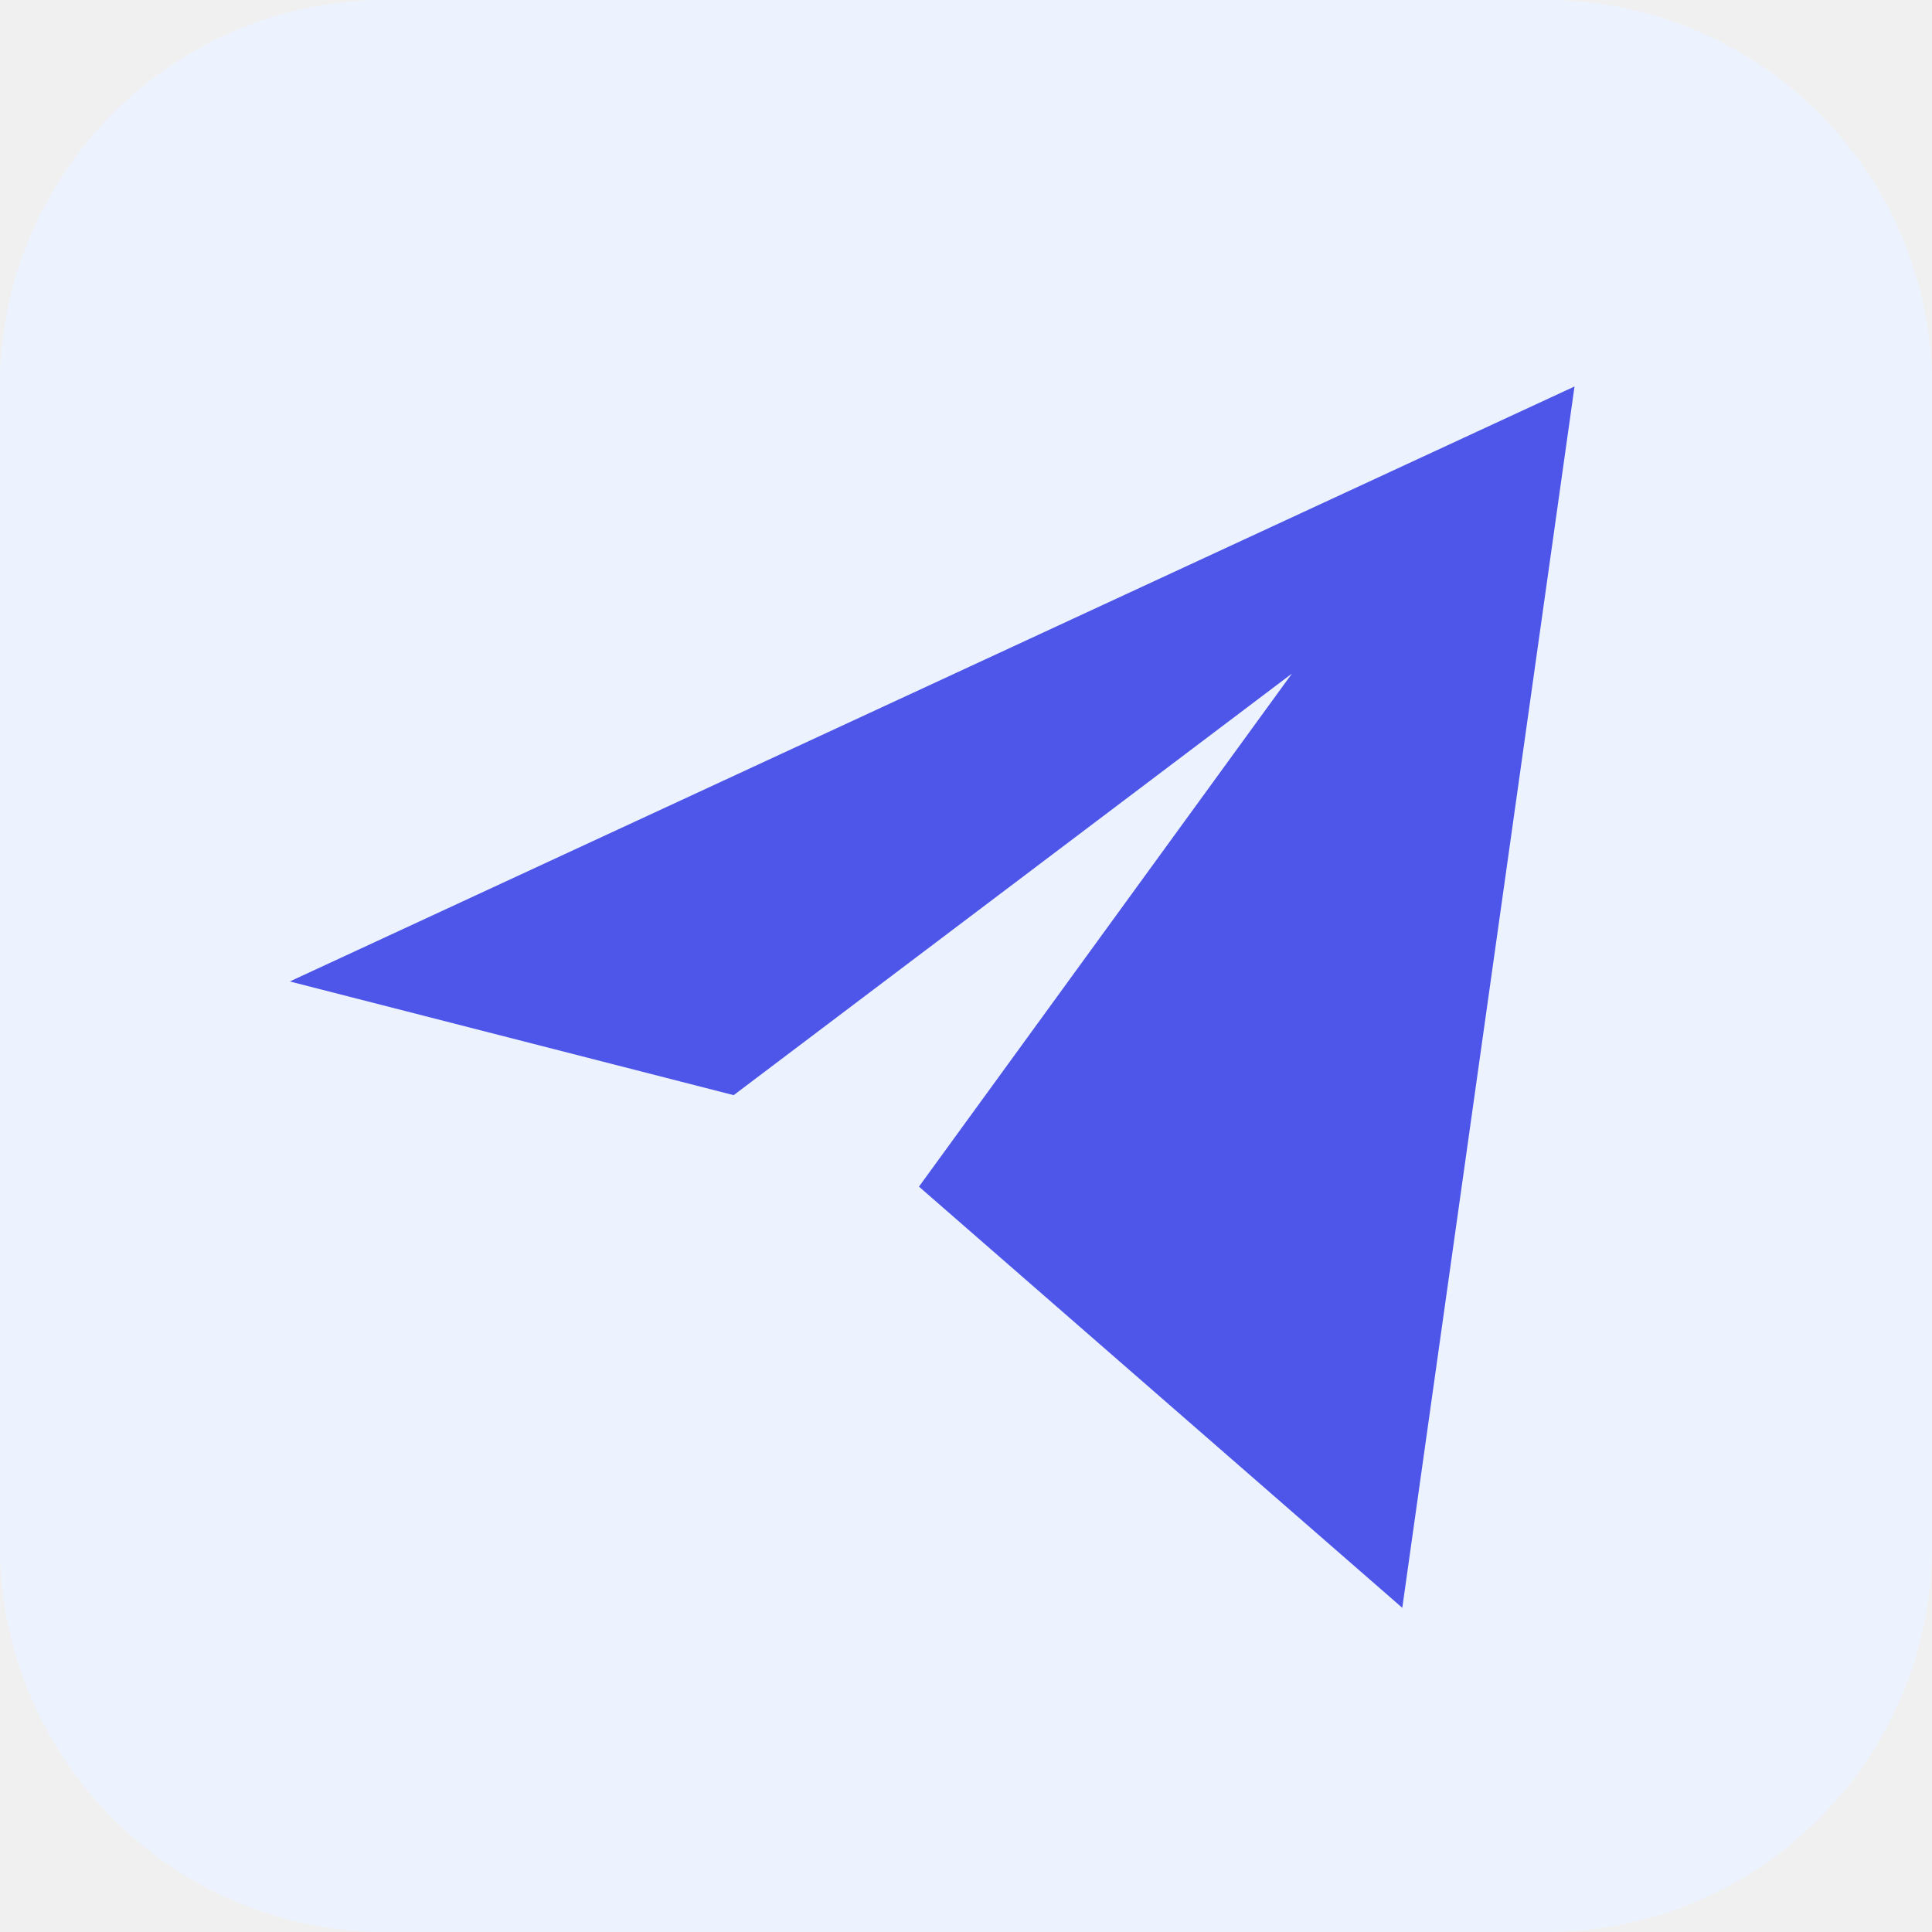
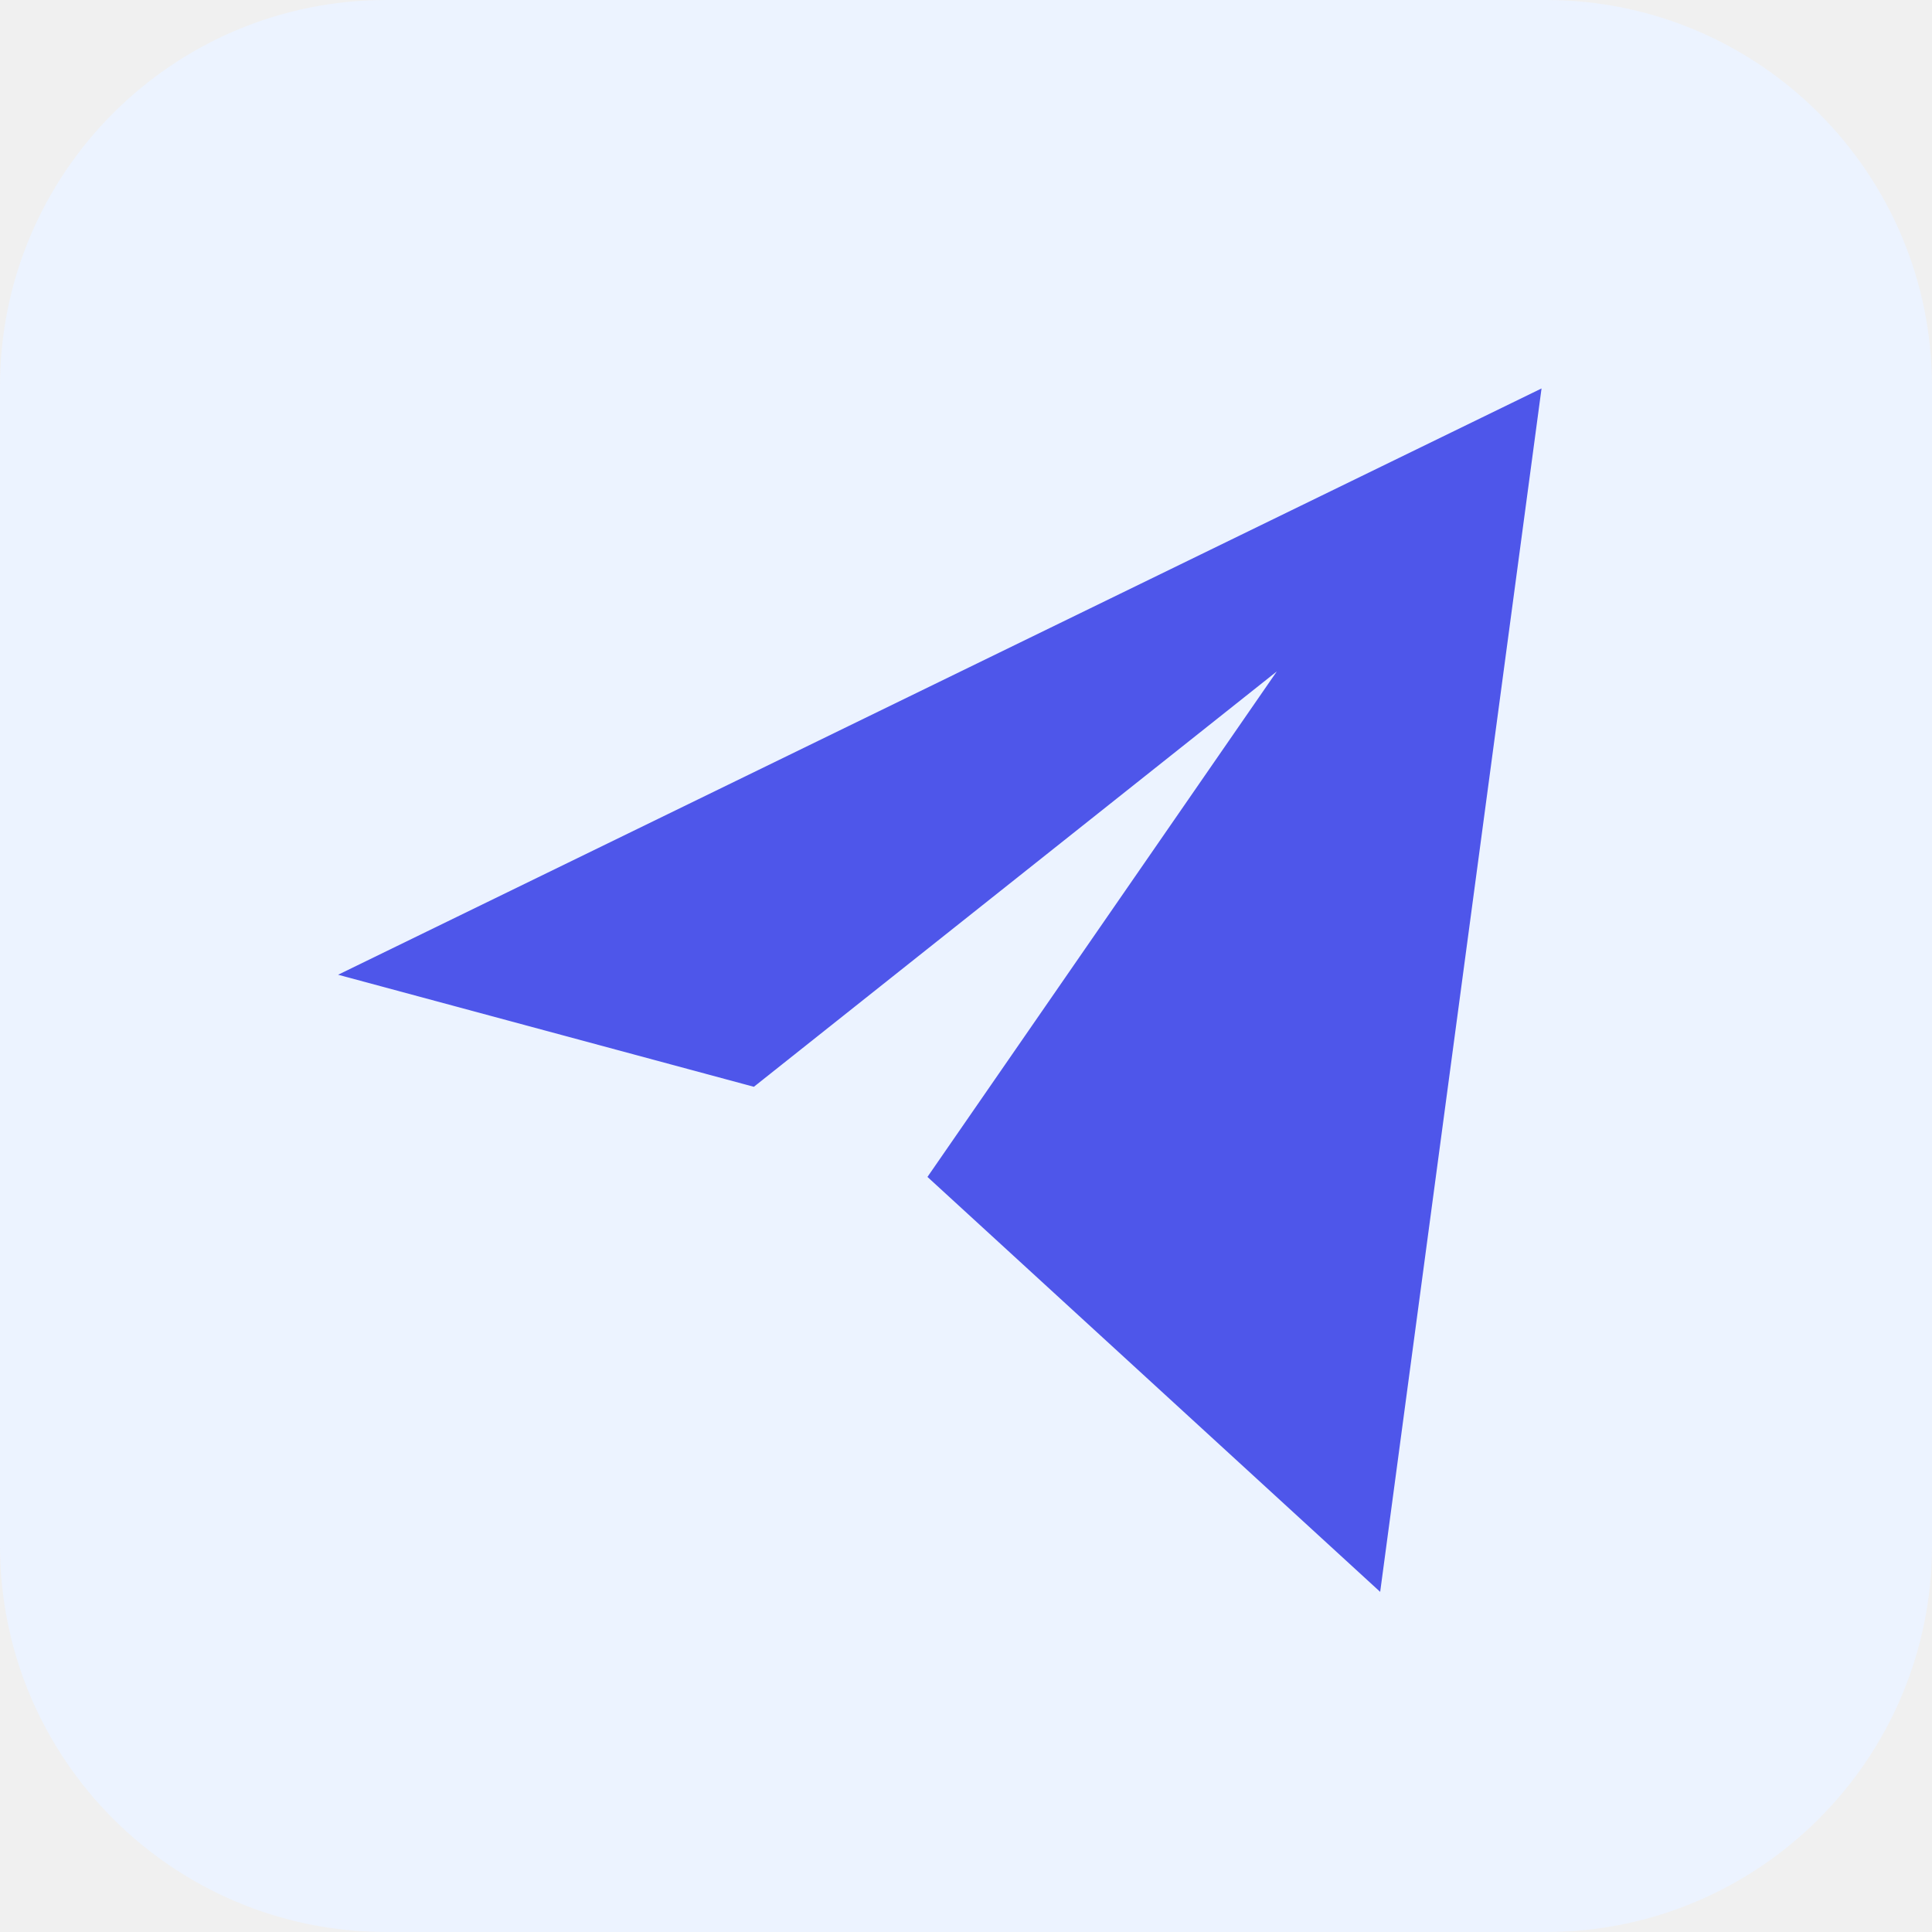
- <svg xmlns="http://www.w3.org/2000/svg" width="40" height="40" viewBox="0 0 40 40" fill="none">
-   <path d="M0 8C0 3.582 3.582 0 8 0H32C36.418 0 40 3.582 40 8V32C40 36.418 36.418 40 32 40H8C3.582 40 0 36.418 0 32V8Z" fill="#ECF3FF" />
-   <g clip-path="url(#clip0_681_134)">
-     <path d="M32.6 8.001L6 20.32L15.19 22.674L26.748 13.946L19.026 24.568L29.033 33.288L32.599 8L32.6 8.001Z" fill="#4E56EA" />
-   </g>
-   <defs>
-     <clipPath id="clip0_681_134">
-       <rect width="28" height="28" fill="white" transform="translate(6 6)" />
-     </clipPath>
-   </defs>
+ <svg xmlns="http://www.w3.org/2000/svg" width="40" height="40" fill="none" viewBox="0 0 40 40">
+   <path fill="#ECF3FF" d="M0 8a8 8 0 0 1 8-8h24a8 8 0 0 1 8 8v24a8 8 0 0 1-8 8H8a8 8 0 0 1-8-8V8Z" />
+   <path fill="#4E56EA" d="M31.917 8.042 7 20.181l8.608 2.32 10.827-8.6-7.233 10.466 9.373 8.591 3.341-24.916Z" />
</svg>
